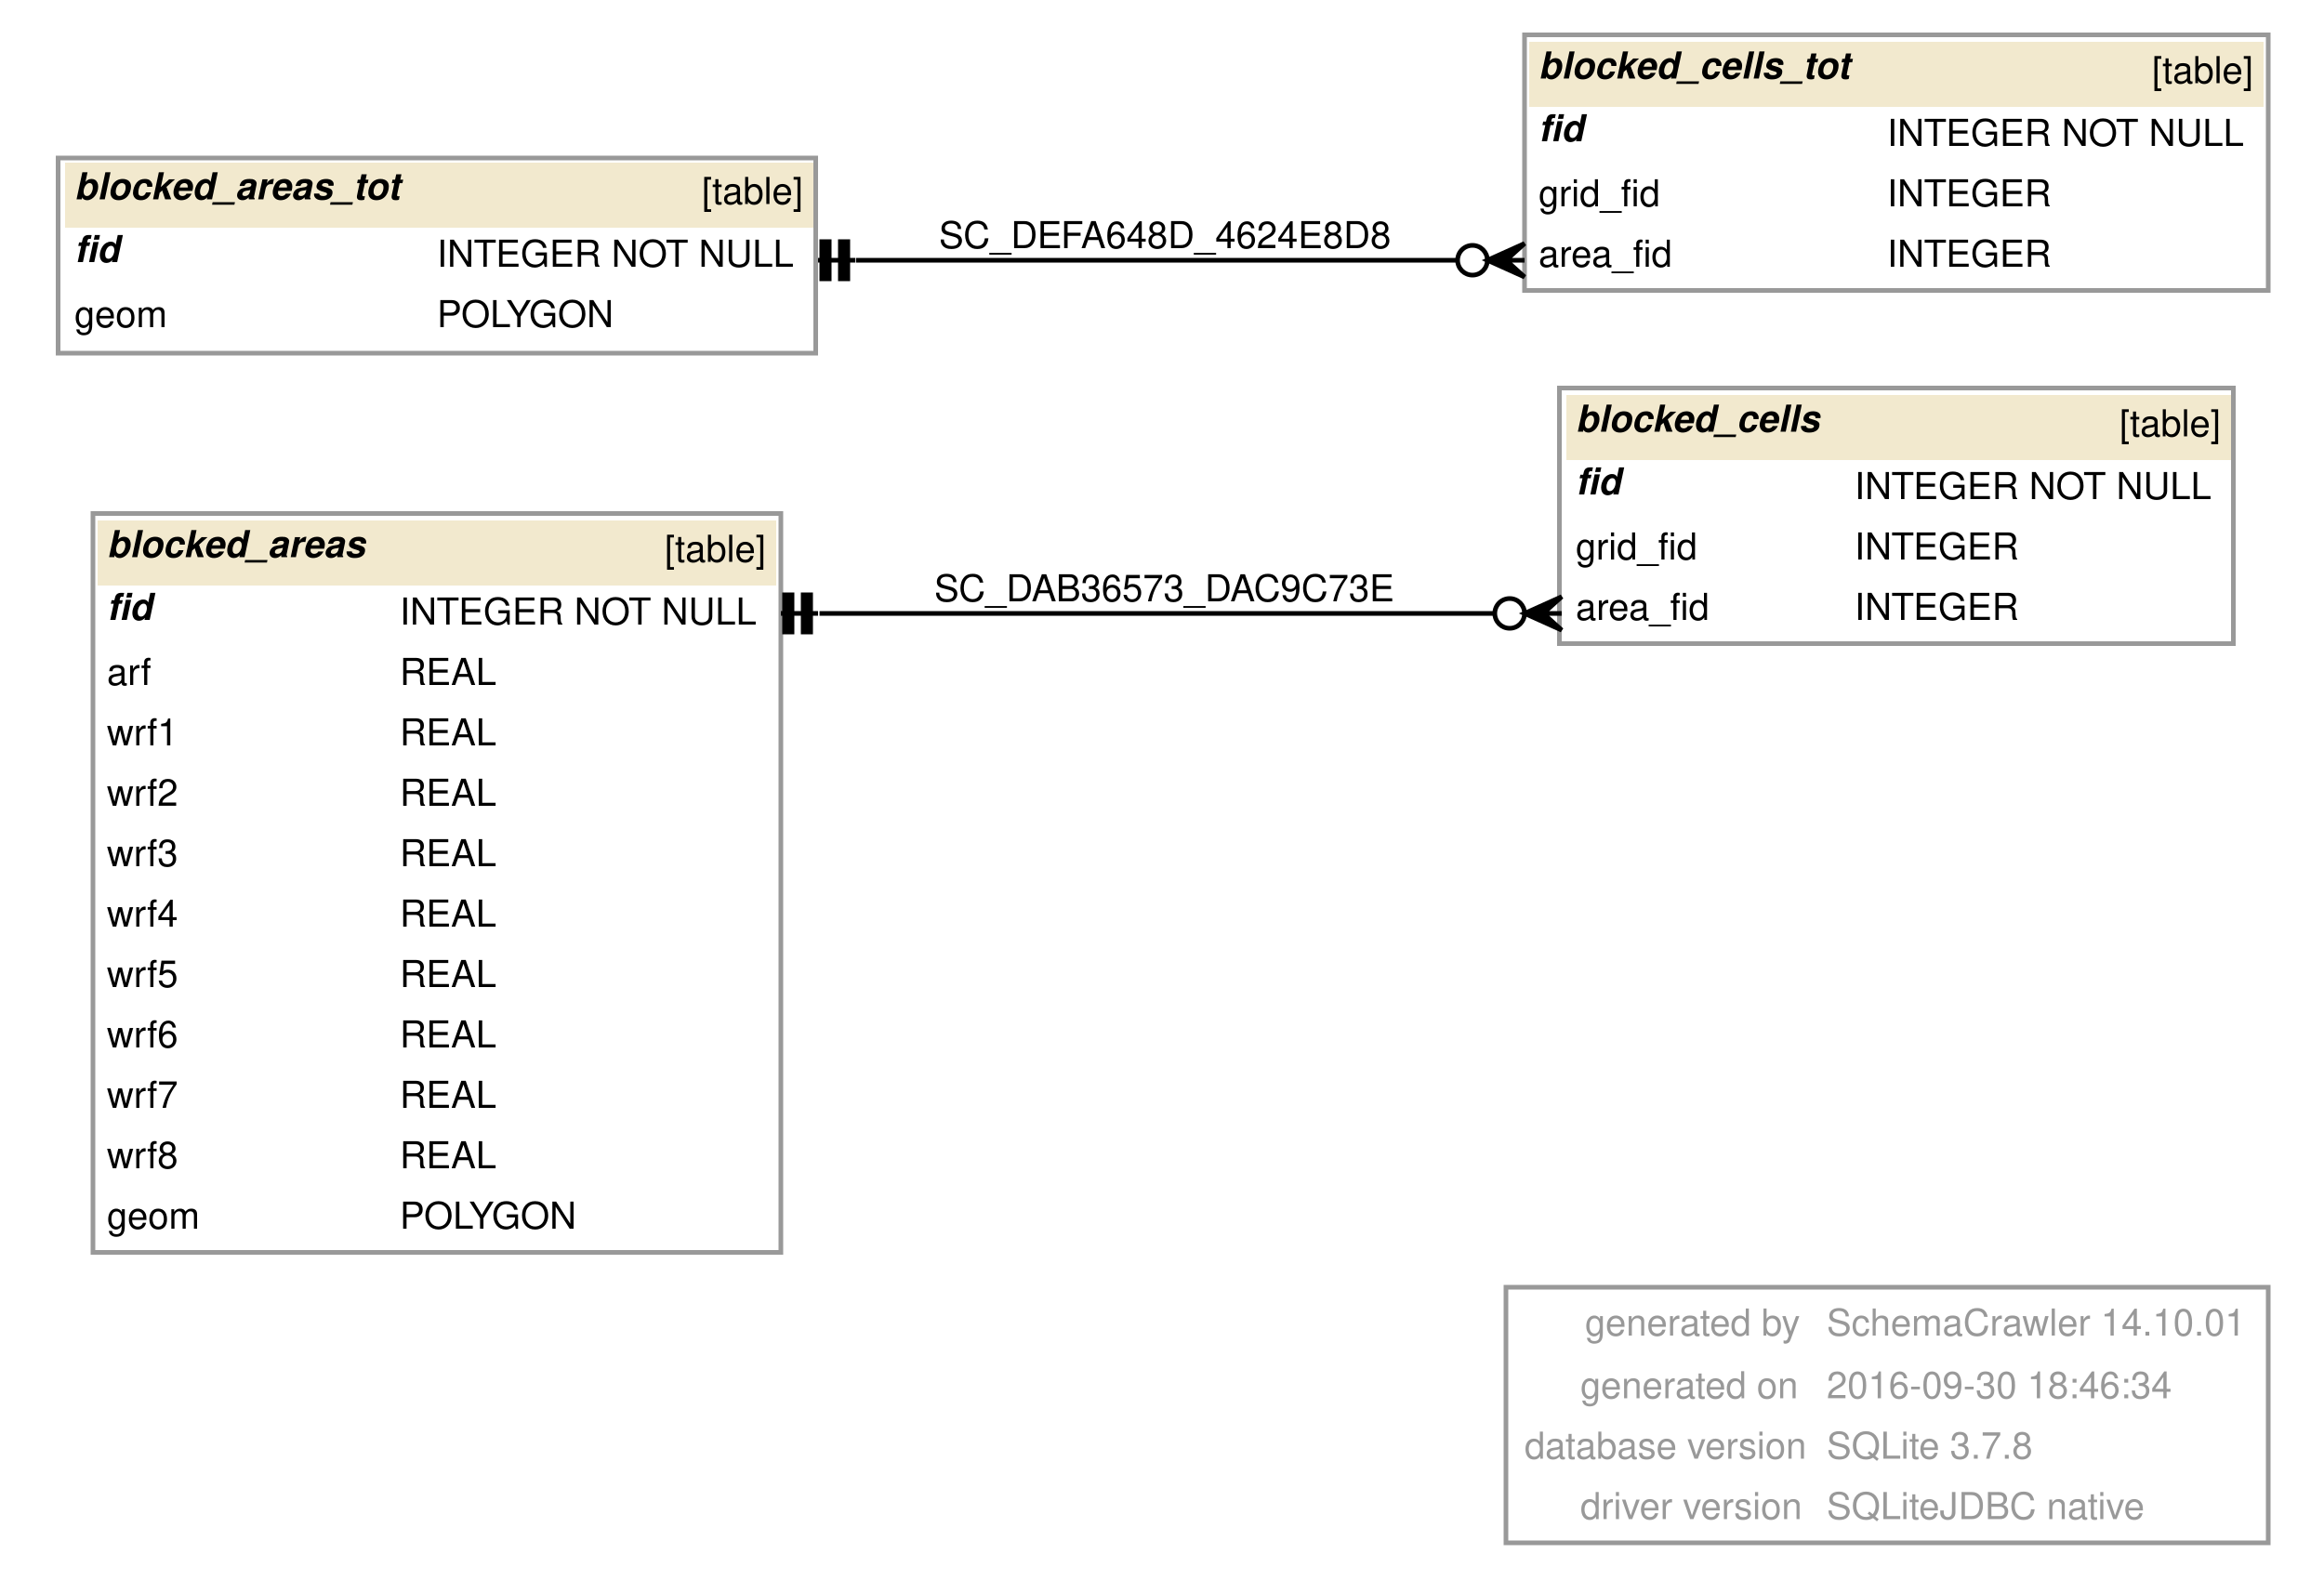
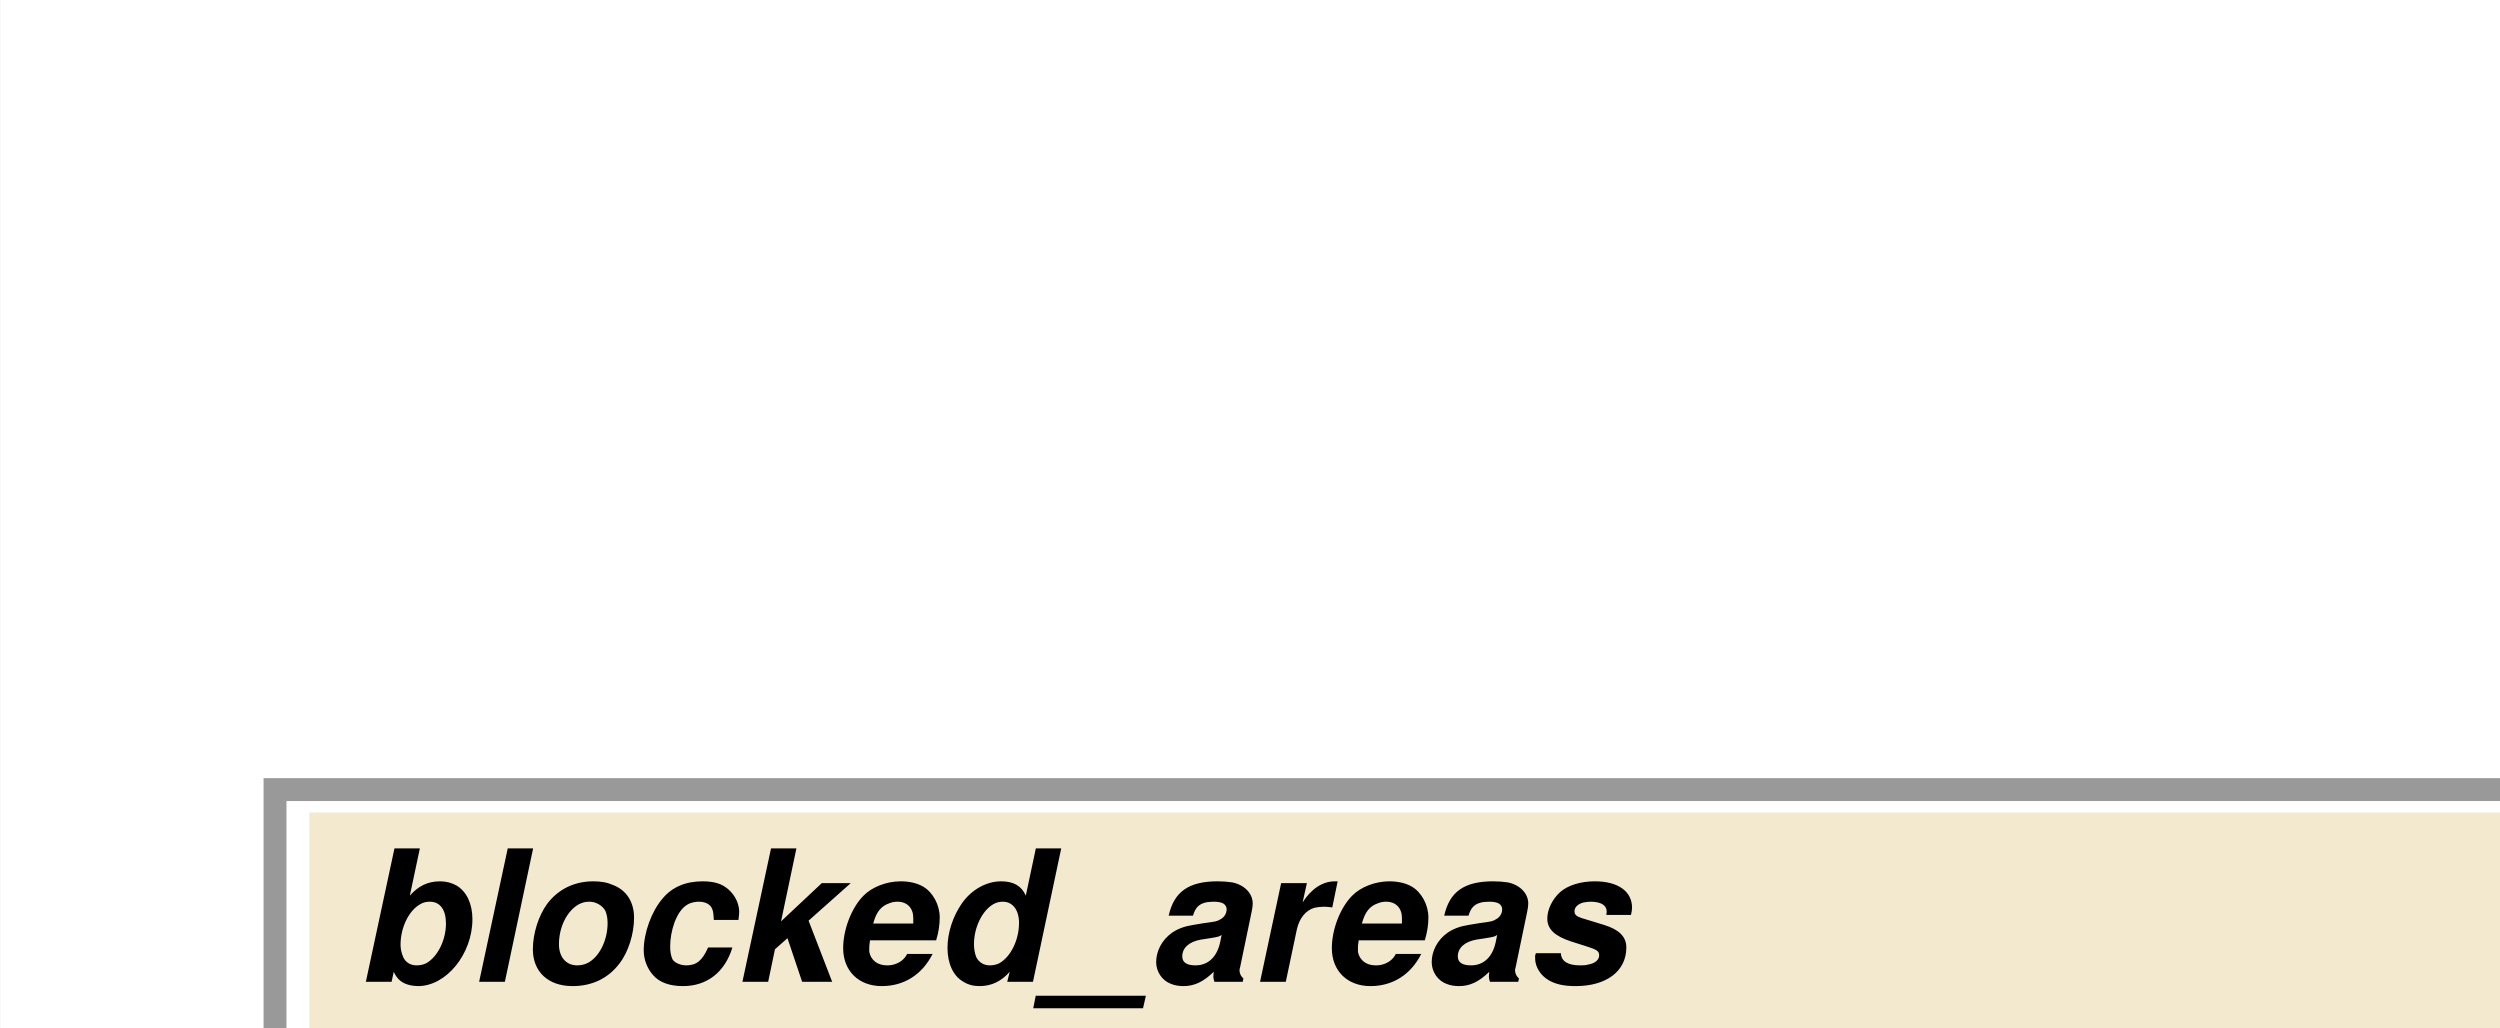
- <svg xmlns="http://www.w3.org/2000/svg" width="500pt" height="340pt" viewBox="0.00 0.00 500.00 340.00">
-   <g id="graph0" class="graph" transform="scale(1 1) rotate(0) translate(4 336)">
-     <polygon fill="white" stroke="none" points="-4,4 -4,-336 496,-336 496,4 -4,4" />
-     <text text-anchor="start" x="337" y="-48.6" font-family="Helvetica,sans-Serif" font-size="8.00" fill="#999999">generated by</text>
-     <text text-anchor="start" x="389" y="-48.6" font-family="Helvetica,sans-Serif" font-size="8.00" fill="#999999">SchemaCrawler 14.10.01</text>
-     <text text-anchor="start" x="336" y="-35.1" font-family="Helvetica,sans-Serif" font-size="8.00" fill="#999999">generated on</text>
-     <text text-anchor="start" x="389" y="-35.1" font-family="Helvetica,sans-Serif" font-size="8.00" fill="#999999">2016-09-30 18:46:34</text>
-     <text text-anchor="start" x="324" y="-22.1" font-family="Helvetica,sans-Serif" font-size="8.00" fill="#999999">database version</text>
-     <text text-anchor="start" x="389" y="-22.1" font-family="Helvetica,sans-Serif" font-size="8.00" fill="#999999">SQLite 3.7.8</text>
-     <text text-anchor="start" x="336" y="-9.1" font-family="Helvetica,sans-Serif" font-size="8.00" fill="#999999">driver version</text>
-     <text text-anchor="start" x="389" y="-9.1" font-family="Helvetica,sans-Serif" font-size="8.00" fill="#999999">SQLiteJDBC native</text>
-     <polygon fill="none" stroke="#999999" points="320,-4 320,-59 484,-59 484,-4 320,-4" />
+ <svg xmlns="http://www.w3.org/2000/svg" width="1896pt" height="779pt" viewBox="0.00 0.00 455.00 187.00">
+   <g id="graph0" class="graph" transform="scale(4.16667 4.16667) rotate(0) translate(4 183)">
+     <polygon fill="white" stroke="none" points="-4,4 -4,-183 451,-183 451,4 -4,4" />
    <g id="node1" class="node">
-       <polygon fill="white" stroke="none" points="16,-66.5 16,-225.5 164,-225.5 164,-66.5 16,-66.5" />
-       <polygon fill="#f2e9ce" stroke="none" points="17,-210 17,-224 80,-224 80,-210 17,-210" />
-       <text text-anchor="start" x="19" y="-216.1" font-family="Helvetica,sans-Serif" font-weight="bold" font-style="italic" font-size="8.00">blocked_areas</text>
-       <polygon fill="#f2e9ce" stroke="none" points="80,-210 80,-224 163,-224 163,-210 80,-210" />
-       <text text-anchor="start" x="139" y="-215.1" font-family="Helvetica,sans-Serif" font-size="8.00">[table]</text>
-       <text text-anchor="start" x="19" y="-202.6" font-family="Helvetica,sans-Serif" font-weight="bold" font-style="italic" font-size="8.00">fid</text>
-       <text text-anchor="start" x="60" y="-201.6" font-family="Helvetica,sans-Serif" font-size="8.00"> </text>
-       <text text-anchor="start" x="82" y="-201.6" font-family="Helvetica,sans-Serif" font-size="8.00">INTEGER NOT NULL</text>
-       <text text-anchor="start" x="19" y="-188.6" font-family="Helvetica,sans-Serif" font-size="8.00">arf</text>
-       <text text-anchor="start" x="60" y="-188.6" font-family="Helvetica,sans-Serif" font-size="8.00"> </text>
-       <text text-anchor="start" x="82" y="-188.6" font-family="Helvetica,sans-Serif" font-size="8.00">REAL</text>
-       <text text-anchor="start" x="19" y="-175.6" font-family="Helvetica,sans-Serif" font-size="8.00">wrf1</text>
-       <text text-anchor="start" x="60" y="-175.6" font-family="Helvetica,sans-Serif" font-size="8.00"> </text>
-       <text text-anchor="start" x="82" y="-175.6" font-family="Helvetica,sans-Serif" font-size="8.00">REAL</text>
-       <text text-anchor="start" x="19" y="-162.6" font-family="Helvetica,sans-Serif" font-size="8.00">wrf2</text>
-       <text text-anchor="start" x="60" y="-162.6" font-family="Helvetica,sans-Serif" font-size="8.00"> </text>
-       <text text-anchor="start" x="82" y="-162.6" font-family="Helvetica,sans-Serif" font-size="8.00">REAL</text>
-       <text text-anchor="start" x="19" y="-149.6" font-family="Helvetica,sans-Serif" font-size="8.00">wrf3</text>
-       <text text-anchor="start" x="60" y="-149.6" font-family="Helvetica,sans-Serif" font-size="8.00"> </text>
-       <text text-anchor="start" x="82" y="-149.6" font-family="Helvetica,sans-Serif" font-size="8.00">REAL</text>
-       <text text-anchor="start" x="19" y="-136.6" font-family="Helvetica,sans-Serif" font-size="8.00">wrf4</text>
-       <text text-anchor="start" x="60" y="-136.6" font-family="Helvetica,sans-Serif" font-size="8.00"> </text>
-       <text text-anchor="start" x="82" y="-136.6" font-family="Helvetica,sans-Serif" font-size="8.00">REAL</text>
-       <text text-anchor="start" x="19" y="-123.6" font-family="Helvetica,sans-Serif" font-size="8.00">wrf5</text>
-       <text text-anchor="start" x="60" y="-123.6" font-family="Helvetica,sans-Serif" font-size="8.00"> </text>
-       <text text-anchor="start" x="82" y="-123.6" font-family="Helvetica,sans-Serif" font-size="8.00">REAL</text>
-       <text text-anchor="start" x="19" y="-110.6" font-family="Helvetica,sans-Serif" font-size="8.00">wrf6</text>
-       <text text-anchor="start" x="60" y="-110.6" font-family="Helvetica,sans-Serif" font-size="8.00"> </text>
-       <text text-anchor="start" x="82" y="-110.6" font-family="Helvetica,sans-Serif" font-size="8.00">REAL</text>
-       <text text-anchor="start" x="19" y="-97.6" font-family="Helvetica,sans-Serif" font-size="8.00">wrf7</text>
-       <text text-anchor="start" x="60" y="-97.6" font-family="Helvetica,sans-Serif" font-size="8.00"> </text>
-       <text text-anchor="start" x="82" y="-97.6" font-family="Helvetica,sans-Serif" font-size="8.00">REAL</text>
-       <text text-anchor="start" x="19" y="-84.6" font-family="Helvetica,sans-Serif" font-size="8.00">wrf8</text>
-       <text text-anchor="start" x="60" y="-84.6" font-family="Helvetica,sans-Serif" font-size="8.00"> </text>
-       <text text-anchor="start" x="82" y="-84.6" font-family="Helvetica,sans-Serif" font-size="8.00">REAL</text>
-       <text text-anchor="start" x="19" y="-71.6" font-family="Helvetica,sans-Serif" font-size="8.00">geom</text>
-       <text text-anchor="start" x="60" y="-71.6" font-family="Helvetica,sans-Serif" font-size="8.00"> </text>
-       <text text-anchor="start" x="82" y="-71.6" font-family="Helvetica,sans-Serif" font-size="8.00">POLYGON</text>
-       <polygon fill="none" stroke="#999999" points="16,-66.5 16,-225.5 164,-225.5 164,-66.5 16,-66.5" />
+       <polygon fill="white" stroke="none" points="8,-94.5 8,-148.5 151,-148.5 151,-94.5 8,-94.5" />
+       <polygon fill="#f2e9ce" stroke="none" points="9.5,-134.5 9.5,-147.5 74.5,-147.5 74.5,-134.5 9.5,-134.5" />
+       <text text-anchor="start" x="11.5" y="-140.1" font-family="Helvetica,sans-Serif" font-weight="bold" font-style="italic" font-size="8.00">blocked_areas</text>
+       <polygon fill="#f2e9ce" stroke="none" points="74.5,-134.5 74.5,-147.5 150.5,-147.5 150.5,-134.5 74.5,-134.5" />
+       <text text-anchor="start" x="126.5" y="-139.1" font-family="Helvetica,sans-Serif" font-size="8.00">[table]</text>
+       <text text-anchor="start" x="11.5" y="-127.1" font-family="Helvetica,sans-Serif" font-weight="bold" font-style="italic" font-size="8.00">fid</text>
+       <text text-anchor="start" x="52.5" y="-126.1" font-family="Helvetica,sans-Serif" font-size="8.00"> </text>
+       <text text-anchor="start" x="76.5" y="-126.1" font-family="Helvetica,sans-Serif" font-size="8.00">INTEGER NOT NULL</text>
+       <text text-anchor="start" x="11.5" y="-113.1" font-family="Helvetica,sans-Serif" font-size="8.00">arf</text>
+       <text text-anchor="start" x="52.5" y="-113.1" font-family="Helvetica,sans-Serif" font-size="8.00"> </text>
+       <text text-anchor="start" x="76.5" y="-113.1" font-family="Helvetica,sans-Serif" font-size="8.00">REAL</text>
+       <text text-anchor="start" x="11.5" y="-100.1" font-family="Helvetica,sans-Serif" font-size="8.00">geom</text>
+       <text text-anchor="start" x="52.5" y="-100.1" font-family="Helvetica,sans-Serif" font-size="8.00"> </text>
+       <text text-anchor="start" x="76.5" y="-100.1" font-family="Helvetica,sans-Serif" font-size="8.00">POLYGON</text>
+       <polygon fill="none" stroke="#999999" points="8,-94.5 8,-148.5 151,-148.5 151,-94.5 8,-94.5" />
    </g>
    <g id="node2" class="node">
-       <polygon fill="white" stroke="none" points="331.5,-197.5 331.5,-252.5 476.5,-252.5 476.5,-197.5 331.5,-197.5" />
-       <polygon fill="#f2e9ce" stroke="none" points="333,-237 333,-251 393,-251 393,-237 333,-237" />
-       <text text-anchor="start" x="335" y="-243.1" font-family="Helvetica,sans-Serif" font-weight="bold" font-style="italic" font-size="8.00">blocked_cells</text>
-       <polygon fill="#f2e9ce" stroke="none" points="393,-237 393,-251 476,-251 476,-237 393,-237" />
-       <text text-anchor="start" x="452" y="-242.1" font-family="Helvetica,sans-Serif" font-size="8.00">[table]</text>
-       <text text-anchor="start" x="335" y="-229.6" font-family="Helvetica,sans-Serif" font-weight="bold" font-style="italic" font-size="8.00">fid</text>
-       <text text-anchor="start" x="379" y="-228.6" font-family="Helvetica,sans-Serif" font-size="8.00"> </text>
-       <text text-anchor="start" x="395" y="-228.6" font-family="Helvetica,sans-Serif" font-size="8.00">INTEGER NOT NULL</text>
-       <text text-anchor="start" x="335" y="-215.6" font-family="Helvetica,sans-Serif" font-size="8.00">grid_fid</text>
-       <text text-anchor="start" x="379" y="-215.6" font-family="Helvetica,sans-Serif" font-size="8.00"> </text>
-       <text text-anchor="start" x="395" y="-215.6" font-family="Helvetica,sans-Serif" font-size="8.00">INTEGER</text>
-       <text text-anchor="start" x="335" y="-202.6" font-family="Helvetica,sans-Serif" font-size="8.00">area_fid</text>
-       <text text-anchor="start" x="379" y="-202.6" font-family="Helvetica,sans-Serif" font-size="8.00"> </text>
-       <text text-anchor="start" x="395" y="-202.6" font-family="Helvetica,sans-Serif" font-size="8.00">INTEGER</text>
-       <polygon fill="none" stroke="#999999" points="331.5,-197.5 331.5,-252.5 476.5,-252.5 476.5,-197.5 331.5,-197.5" />
+       <polygon fill="white" stroke="none" points="300,-4 300,-175 439,-175 439,-4 300,-4" />
+       <polygon fill="#f2e9ce" stroke="none" points="301.5,-160.5 301.5,-173.5 362.5,-173.5 362.5,-160.5 301.5,-160.5" />
+       <text text-anchor="start" x="303.5" y="-166.1" font-family="Helvetica,sans-Serif" font-weight="bold" font-style="italic" font-size="8.00">blocked_cells</text>
+       <polygon fill="#f2e9ce" stroke="none" points="362.5,-160.5 362.5,-173.5 438.5,-173.5 438.5,-160.5 362.5,-160.5" />
+       <text text-anchor="start" x="414.5" y="-165.1" font-family="Helvetica,sans-Serif" font-size="8.00">[table]</text>
+       <text text-anchor="start" x="303.5" y="-153.1" font-family="Helvetica,sans-Serif" font-weight="bold" font-style="italic" font-size="8.00">fid</text>
+       <text text-anchor="start" x="347.5" y="-152.1" font-family="Helvetica,sans-Serif" font-size="8.00"> </text>
+       <text text-anchor="start" x="364.5" y="-152.1" font-family="Helvetica,sans-Serif" font-size="8.00">INTEGER NOT NULL</text>
+       <text text-anchor="start" x="303.5" y="-139.1" font-family="Helvetica,sans-Serif" font-size="8.00">grid_fid</text>
+       <text text-anchor="start" x="347.5" y="-139.1" font-family="Helvetica,sans-Serif" font-size="8.00"> </text>
+       <text text-anchor="start" x="364.5" y="-139.1" font-family="Helvetica,sans-Serif" font-size="8.00">INTEGER</text>
+       <text text-anchor="start" x="303.5" y="-126.1" font-family="Helvetica,sans-Serif" font-size="8.00">area_fid</text>
+       <text text-anchor="start" x="347.5" y="-126.1" font-family="Helvetica,sans-Serif" font-size="8.00"> </text>
+       <text text-anchor="start" x="364.5" y="-126.1" font-family="Helvetica,sans-Serif" font-size="8.00">INTEGER</text>
+       <text text-anchor="start" x="303.5" y="-113.1" font-family="Helvetica,sans-Serif" font-size="8.00">arf</text>
+       <text text-anchor="start" x="347.5" y="-113.1" font-family="Helvetica,sans-Serif" font-size="8.00"> </text>
+       <text text-anchor="start" x="364.5" y="-113.1" font-family="Helvetica,sans-Serif" font-size="8.00">REAL</text>
+       <text text-anchor="start" x="303.5" y="-100.1" font-family="Helvetica,sans-Serif" font-size="8.00">wrf1</text>
+       <text text-anchor="start" x="347.5" y="-100.1" font-family="Helvetica,sans-Serif" font-size="8.00"> </text>
+       <text text-anchor="start" x="364.5" y="-100.1" font-family="Helvetica,sans-Serif" font-size="8.00">REAL</text>
+       <text text-anchor="start" x="303.5" y="-87.1" font-family="Helvetica,sans-Serif" font-size="8.00">wrf2</text>
+       <text text-anchor="start" x="347.5" y="-87.1" font-family="Helvetica,sans-Serif" font-size="8.00"> </text>
+       <text text-anchor="start" x="364.5" y="-87.1" font-family="Helvetica,sans-Serif" font-size="8.00">REAL</text>
+       <text text-anchor="start" x="303.5" y="-74.1" font-family="Helvetica,sans-Serif" font-size="8.00">wrf3</text>
+       <text text-anchor="start" x="347.5" y="-74.1" font-family="Helvetica,sans-Serif" font-size="8.00"> </text>
+       <text text-anchor="start" x="364.5" y="-74.1" font-family="Helvetica,sans-Serif" font-size="8.00">REAL</text>
+       <text text-anchor="start" x="303.5" y="-61.1" font-family="Helvetica,sans-Serif" font-size="8.00">wrf4</text>
+       <text text-anchor="start" x="347.5" y="-61.1" font-family="Helvetica,sans-Serif" font-size="8.00"> </text>
+       <text text-anchor="start" x="364.5" y="-61.1" font-family="Helvetica,sans-Serif" font-size="8.00">REAL</text>
+       <text text-anchor="start" x="303.5" y="-48.1" font-family="Helvetica,sans-Serif" font-size="8.00">wrf5</text>
+       <text text-anchor="start" x="347.5" y="-48.1" font-family="Helvetica,sans-Serif" font-size="8.00"> </text>
+       <text text-anchor="start" x="364.5" y="-48.1" font-family="Helvetica,sans-Serif" font-size="8.00">REAL</text>
+       <text text-anchor="start" x="303.5" y="-35.1" font-family="Helvetica,sans-Serif" font-size="8.00">wrf6</text>
+       <text text-anchor="start" x="347.5" y="-35.1" font-family="Helvetica,sans-Serif" font-size="8.00"> </text>
+       <text text-anchor="start" x="364.5" y="-35.1" font-family="Helvetica,sans-Serif" font-size="8.00">REAL</text>
+       <text text-anchor="start" x="303.5" y="-22.1" font-family="Helvetica,sans-Serif" font-size="8.00">wrf7</text>
+       <text text-anchor="start" x="347.5" y="-22.1" font-family="Helvetica,sans-Serif" font-size="8.00"> </text>
+       <text text-anchor="start" x="364.5" y="-22.1" font-family="Helvetica,sans-Serif" font-size="8.00">REAL</text>
+       <text text-anchor="start" x="303.5" y="-9.1" font-family="Helvetica,sans-Serif" font-size="8.00">wrf8</text>
+       <text text-anchor="start" x="347.5" y="-9.1" font-family="Helvetica,sans-Serif" font-size="8.00"> </text>
+       <text text-anchor="start" x="364.5" y="-9.1" font-family="Helvetica,sans-Serif" font-size="8.00">REAL</text>
+       <polygon fill="none" stroke="#999999" points="300,-4 300,-175 439,-175 439,-4 300,-4" />
    </g>
    <g id="edge1" class="edge">
-       <path fill="none" stroke="black" d="M317.437,-204C257.1,-204 235.352,-204 172.32,-204" />
-       <polygon fill="black" stroke="black" points="324,-204 332,-207.6 328,-204 332,-204 332,-204 332,-204 328,-204 332,-200.4 324,-204 324,-204" />
-       <ellipse fill="none" stroke="black" cx="320.8" cy="-204" rx="3.2" ry="3.2" />
-       <polygon fill="black" stroke="black" points="164.8,-208 164.8,-200 166.4,-200 166.4,-208 164.8,-208" />
-       <polyline fill="none" stroke="black" points="164,-204 168,-204 " />
-       <polygon fill="black" stroke="black" points="168.8,-208 168.8,-200 170.4,-200 170.4,-208 168.8,-208" />
-       <polyline fill="none" stroke="black" points="168,-204 172,-204 " />
-       <text text-anchor="start" x="197" y="-206.6" font-family="Helvetica,sans-Serif" font-size="8.00">SC_DAB36573_DAC9C73E</text>
-     </g>
-     <g id="node3" class="node">
-       <polygon fill="white" stroke="none" points="8.5,-260 8.5,-302 171.5,-302 171.5,-260 8.5,-260" />
-       <polygon fill="#f2e9ce" stroke="none" points="10,-287 10,-301 88,-301 88,-287 10,-287" />
-       <text text-anchor="start" x="12" y="-293.1" font-family="Helvetica,sans-Serif" font-weight="bold" font-style="italic" font-size="8.00">blocked_areas_tot</text>
-       <polygon fill="#f2e9ce" stroke="none" points="88,-287 88,-301 171,-301 171,-287 88,-287" />
-       <text text-anchor="start" x="147" y="-292.1" font-family="Helvetica,sans-Serif" font-size="8.00">[table]</text>
-       <text text-anchor="start" x="12" y="-279.6" font-family="Helvetica,sans-Serif" font-weight="bold" font-style="italic" font-size="8.00">fid</text>
-       <text text-anchor="start" x="60" y="-278.6" font-family="Helvetica,sans-Serif" font-size="8.00"> </text>
-       <text text-anchor="start" x="90" y="-278.6" font-family="Helvetica,sans-Serif" font-size="8.00">INTEGER NOT NULL</text>
-       <text text-anchor="start" x="12" y="-265.6" font-family="Helvetica,sans-Serif" font-size="8.00">geom</text>
-       <text text-anchor="start" x="60" y="-265.6" font-family="Helvetica,sans-Serif" font-size="8.00"> </text>
-       <text text-anchor="start" x="90" y="-265.6" font-family="Helvetica,sans-Serif" font-size="8.00">POLYGON</text>
-       <polygon fill="none" stroke="#999999" points="8.5,-260 8.5,-302 171.5,-302 171.5,-260 8.5,-260" />
-     </g>
-     <g id="node4" class="node">
-       <polygon fill="white" stroke="none" points="324,-273.5 324,-328.5 484,-328.5 484,-273.5 324,-273.5" />
-       <polygon fill="#f2e9ce" stroke="none" points="325,-313 325,-327 400,-327 400,-313 325,-313" />
-       <text text-anchor="start" x="327" y="-319.1" font-family="Helvetica,sans-Serif" font-weight="bold" font-style="italic" font-size="8.00">blocked_cells_tot</text>
-       <polygon fill="#f2e9ce" stroke="none" points="400,-313 400,-327 483,-327 483,-313 400,-313" />
-       <text text-anchor="start" x="459" y="-318.1" font-family="Helvetica,sans-Serif" font-size="8.00">[table]</text>
-       <text text-anchor="start" x="327" y="-305.6" font-family="Helvetica,sans-Serif" font-weight="bold" font-style="italic" font-size="8.00">fid</text>
-       <text text-anchor="start" x="378" y="-304.6" font-family="Helvetica,sans-Serif" font-size="8.00"> </text>
-       <text text-anchor="start" x="402" y="-304.6" font-family="Helvetica,sans-Serif" font-size="8.00">INTEGER NOT NULL</text>
-       <text text-anchor="start" x="327" y="-291.6" font-family="Helvetica,sans-Serif" font-size="8.00">grid_fid</text>
-       <text text-anchor="start" x="378" y="-291.6" font-family="Helvetica,sans-Serif" font-size="8.00"> </text>
-       <text text-anchor="start" x="402" y="-291.6" font-family="Helvetica,sans-Serif" font-size="8.00">INTEGER</text>
-       <text text-anchor="start" x="327" y="-278.6" font-family="Helvetica,sans-Serif" font-size="8.00">area_fid</text>
-       <text text-anchor="start" x="378" y="-278.6" font-family="Helvetica,sans-Serif" font-size="8.00"> </text>
-       <text text-anchor="start" x="402" y="-278.6" font-family="Helvetica,sans-Serif" font-size="8.00">INTEGER</text>
-       <polygon fill="none" stroke="#999999" points="324,-273.5 324,-328.5 484,-328.5 484,-273.5 324,-273.5" />
-     </g>
-     <g id="edge2" class="edge">
-       <path fill="none" stroke="black" d="M309.4,-280C256.085,-280 236.206,-280 180.156,-280" />
-       <polygon fill="black" stroke="black" points="316,-280 324,-283.6 320,-280 324,-280 324,-280 324,-280 320,-280 324,-276.4 316,-280 316,-280" />
-       <ellipse fill="none" stroke="black" cx="312.8" cy="-280" rx="3.2" ry="3.2" />
-       <polygon fill="black" stroke="black" points="172.8,-284 172.8,-276 174.4,-276 174.4,-284 172.8,-284" />
-       <polyline fill="none" stroke="black" points="172,-280 176,-280 " />
-       <polygon fill="black" stroke="black" points="176.8,-284 176.8,-276 178.4,-276 178.4,-284 176.8,-284" />
-       <polyline fill="none" stroke="black" points="176,-280 180,-280 " />
-       <text text-anchor="start" x="198" y="-282.6" font-family="Helvetica,sans-Serif" font-size="8.00">SC_DEFA648D_4624E8D8</text>
+       <path fill="none" stroke="black" d="M285.841,-128.5C233.94,-128.5 214.393,-128.5 159.815,-128.5" />
+       <polygon fill="black" stroke="black" points="292.5,-128.5 300.5,-132.1 296.5,-128.5 300.5,-128.5 300.5,-128.5 300.5,-128.5 296.5,-128.5 300.5,-124.9 292.5,-128.5 292.5,-128.5" />
+       <ellipse fill="none" stroke="black" cx="289.3" cy="-128.5" rx="3.2" ry="3.2" />
+       <polygon fill="black" stroke="black" points="152.3,-132.5 152.3,-124.5 153.9,-124.5 153.9,-132.5 152.3,-132.5" />
+       <polyline fill="none" stroke="black" points="151.5,-128.5 155.5,-128.5 " />
+       <polygon fill="black" stroke="black" points="156.3,-132.5 156.3,-124.5 157.9,-124.5 157.9,-132.5 156.3,-132.5" />
+       <polyline fill="none" stroke="black" points="155.5,-128.5 159.5,-128.5 " />
+       <text text-anchor="start" x="176" y="-131.1" font-family="Helvetica,sans-Serif" font-size="8.00">SC_DAB36573_DAC9C73E</text>
    </g>
  </g>
</svg>
